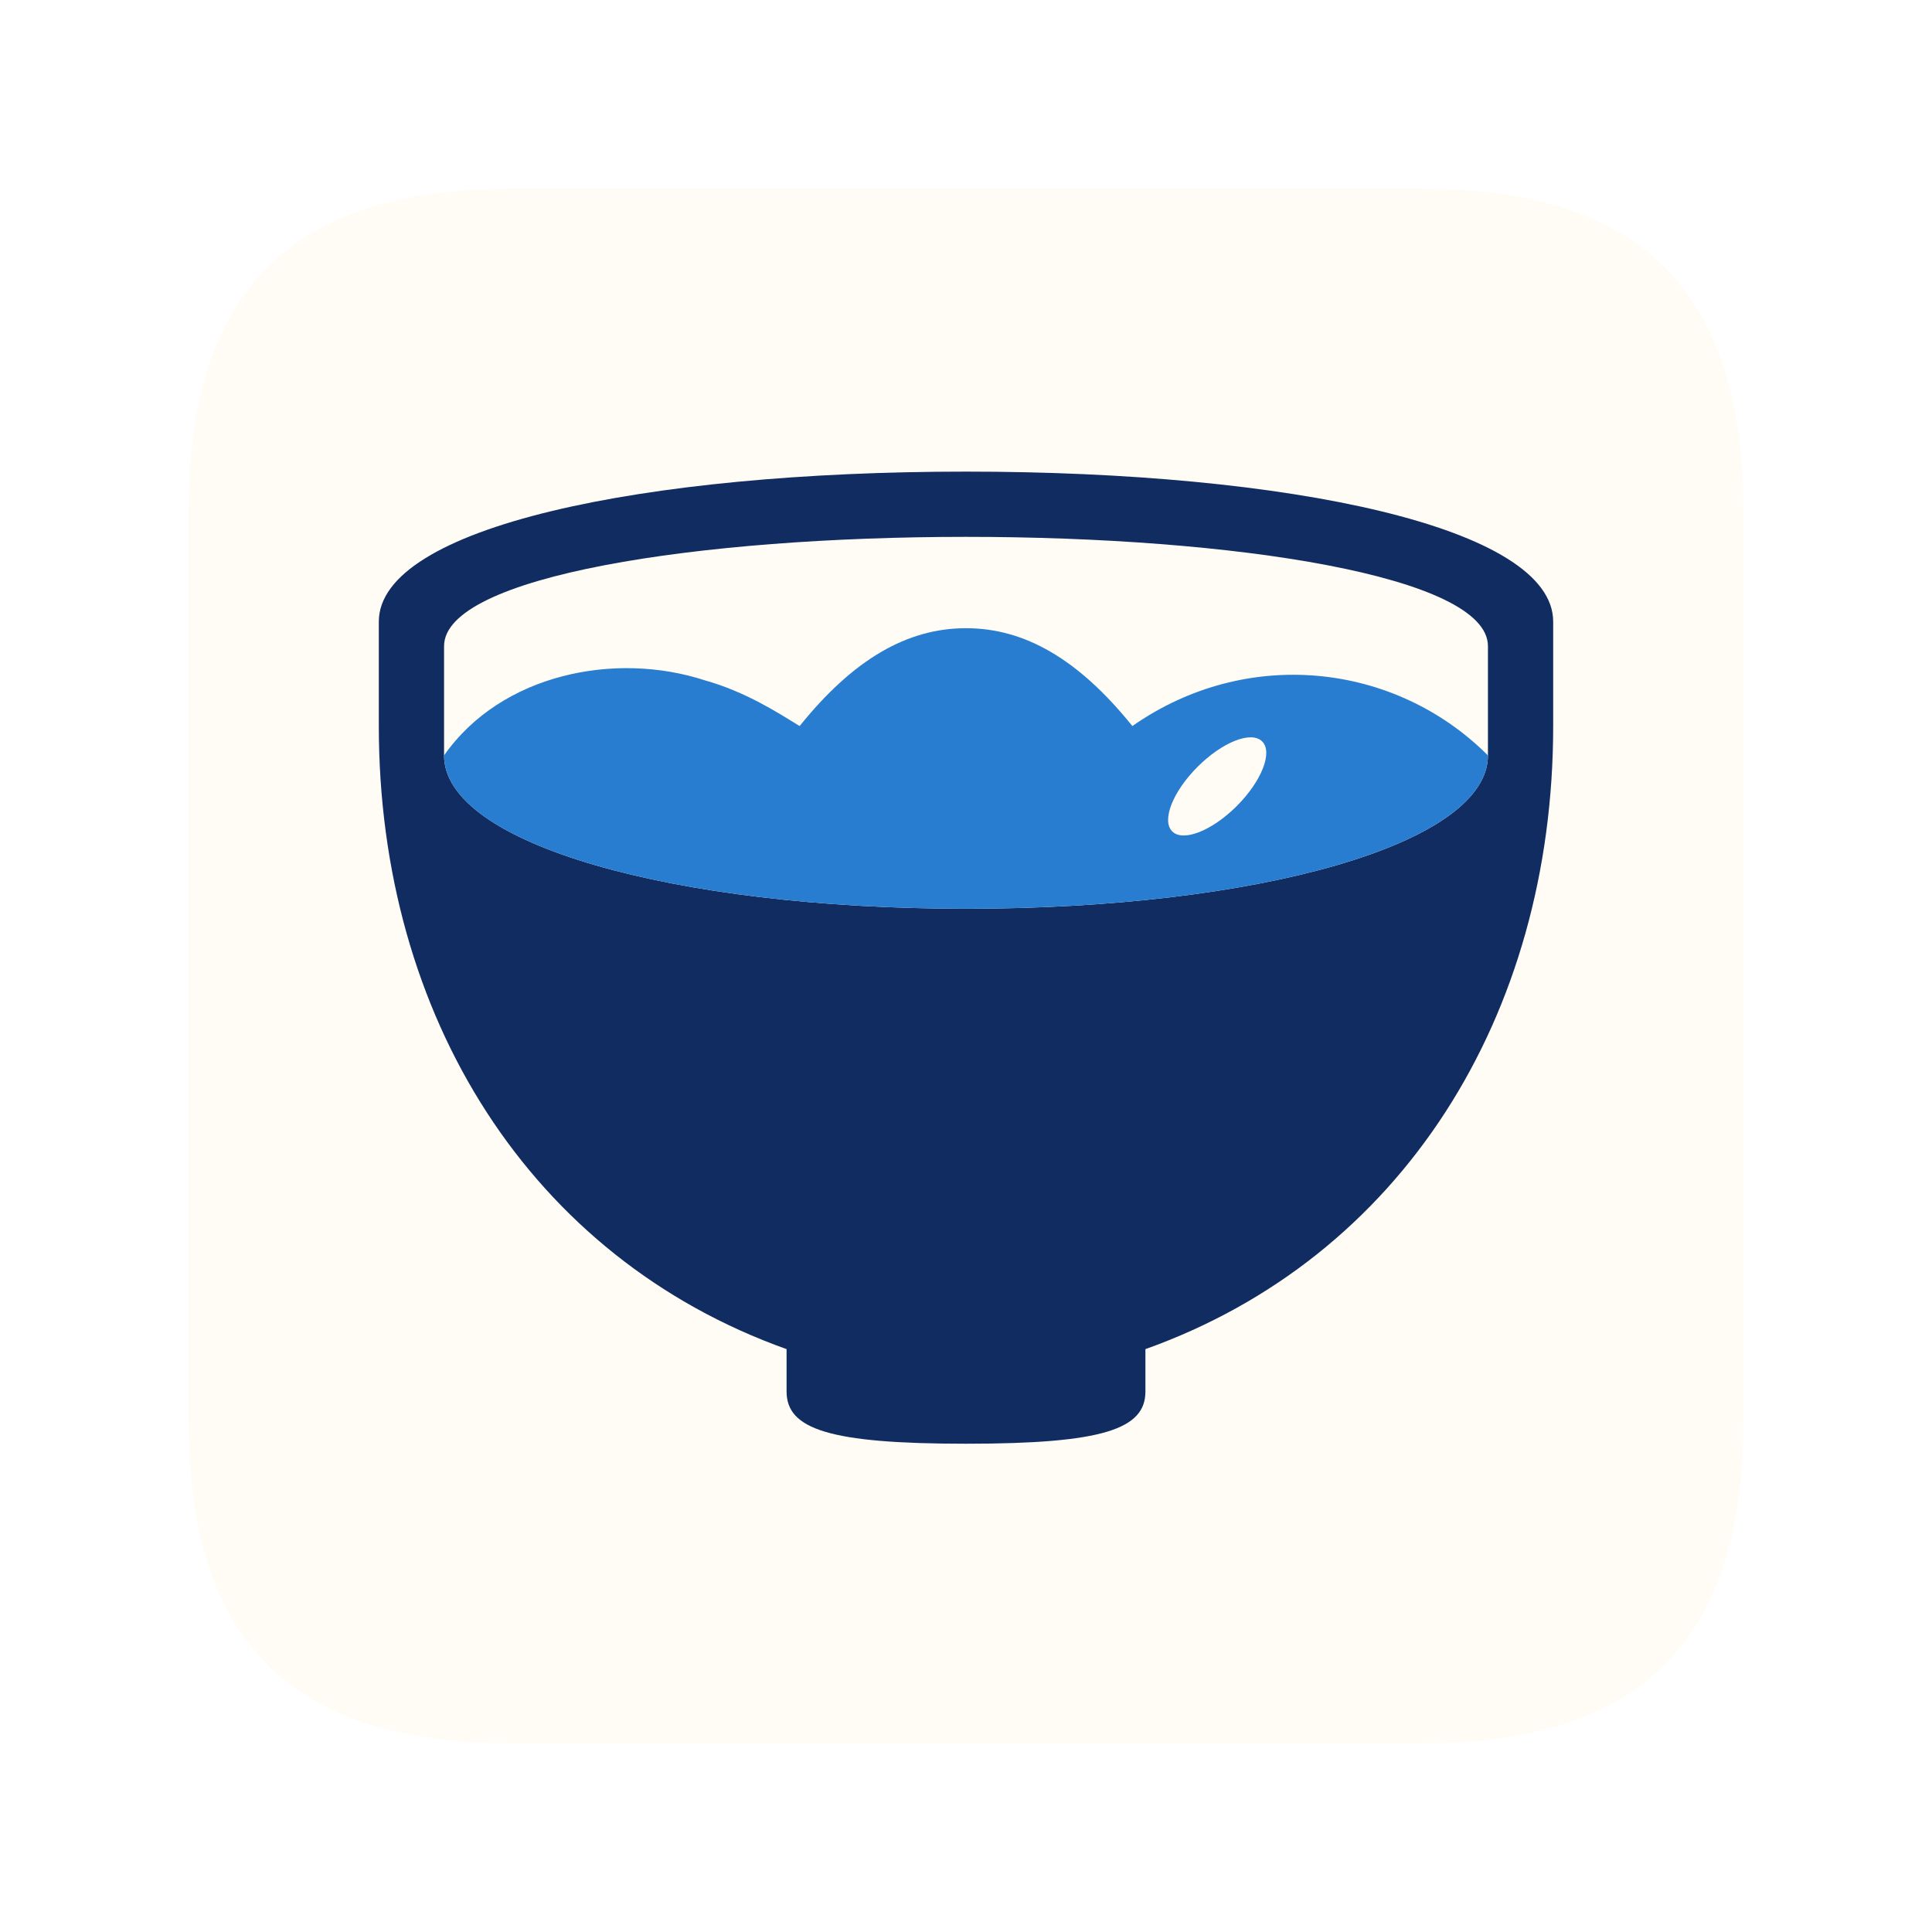
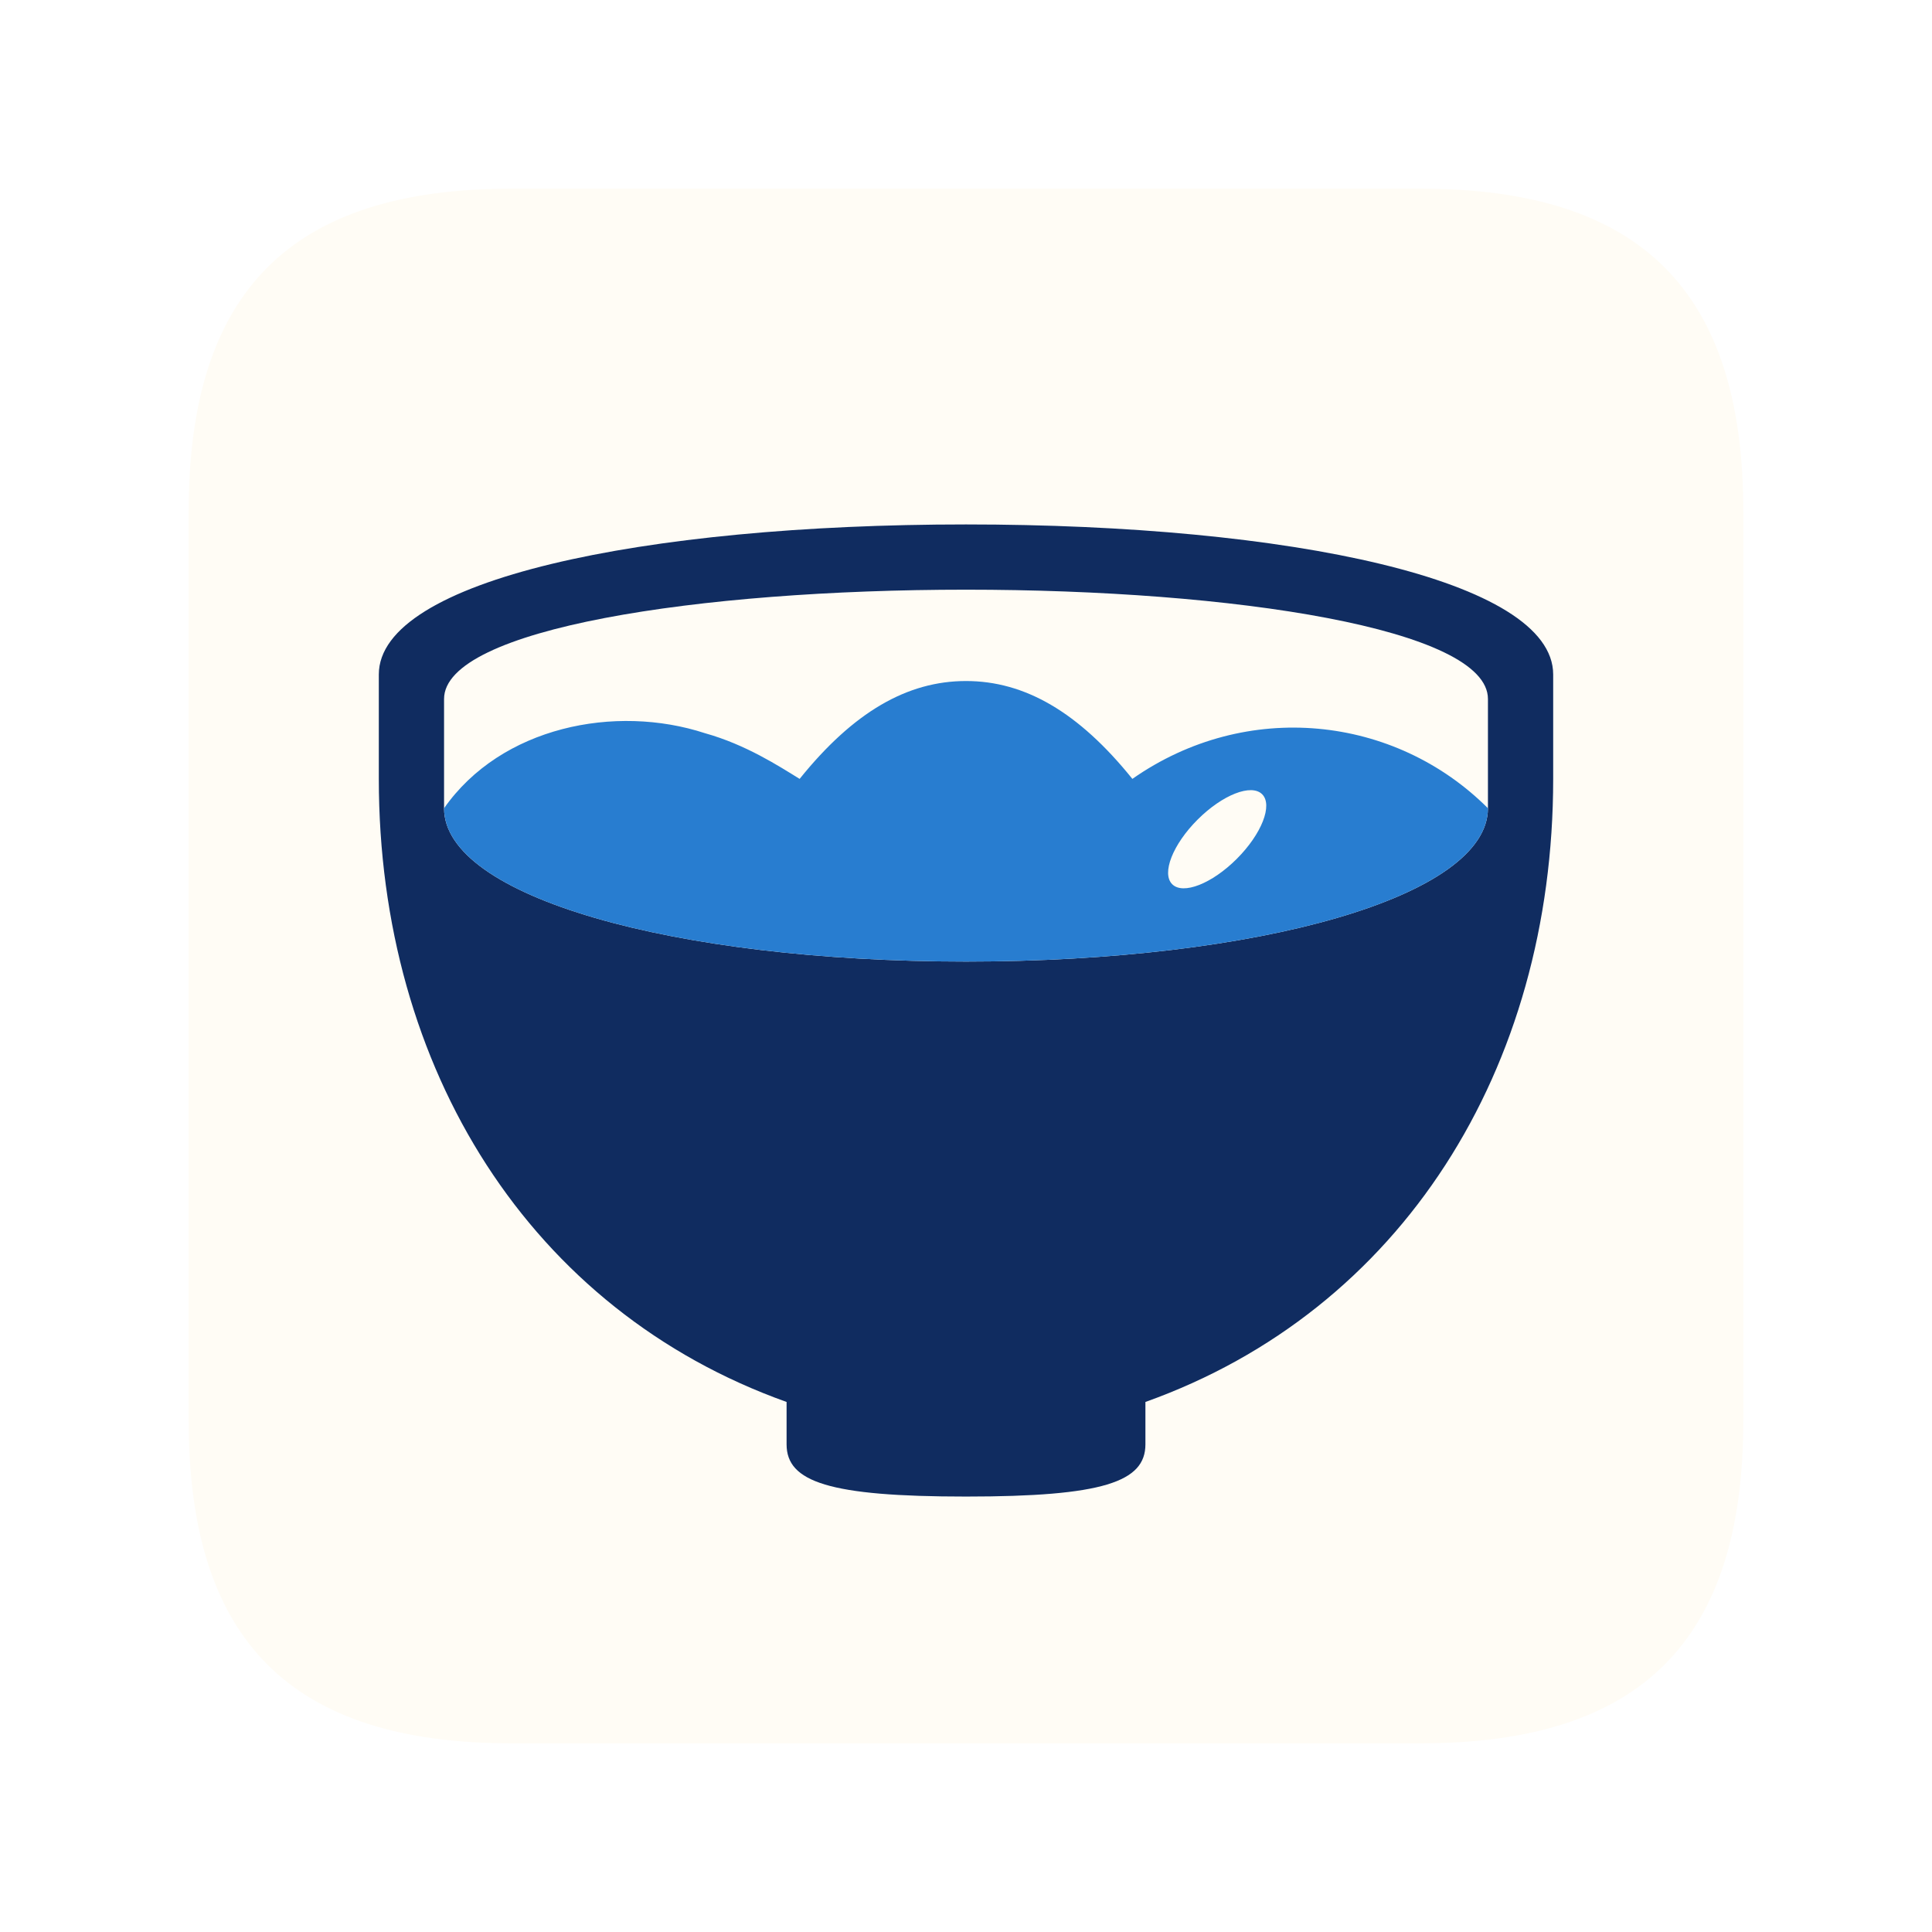
<svg xmlns="http://www.w3.org/2000/svg" width="1024.000" height="1024.000" viewBox="0 0 1024.000 1024.000" role="img" aria-labelledby="title">
  <path fill="#FFFCF5" fill-rule="evenodd" d="M271.000 100.000 L753.000 100.000 C869.700 100.000 924.000 154.300 924.000 271.000 L924.000 753.000 C924.000 869.700 869.700 924.000 753.000 924.000 L271.000 924.000 C154.300 924.000 100.000 869.700 100.000 753.000 L100.000 271.000 C100.000 154.300 154.300 100.000 271.000 100.000 Z" />
-   <path fill="#102C60" fill-rule="evenodd" d="M200.780 329.498 C200.780 279.357 340.829 249.964 512.000 249.964 C683.171 249.964 823.220 279.357 823.220 329.498 L823.220 384.826 C823.220 538.707 742.822 666.653 607.095 715.065 L607.095 737.542 C607.095 757.426 584.618 765.206 512.000 765.206 C439.382 765.206 416.905 757.426 416.905 737.542 L416.905 715.065 C281.178 666.653 200.780 538.707 200.780 384.826 Z M235.360 342.466 C235.360 305.292 370.222 284.544 512.000 284.544 C653.778 284.544 788.640 305.292 788.640 342.466 L788.640 400.387 C788.640 447.070 667.610 481.650 512.000 481.650 C356.390 481.650 235.360 447.070 235.360 400.387 Z" />
-   <path fill="#287DD0" fill-rule="evenodd" d="M235.360 400.387 C265.618 357.162 326.132 345.059 373.680 360.620 C395.293 366.672 412.582 377.910 423.821 384.826 C452.349 349.382 480.878 332.956 512.000 332.956 C543.122 332.956 571.650 349.382 600.179 384.826 C660.694 342.466 739.363 351.111 788.640 400.387 C788.640 447.070 667.610 481.650 512.000 481.650 C356.390 481.650 235.360 447.070 235.360 400.387 Z M668.973 392.972 C674.713 398.711 668.692 414.038 655.525 427.204 C642.358 440.371 627.032 446.392 621.293 440.653 C615.553 434.914 621.574 419.587 634.741 406.421 C647.908 393.254 663.234 387.233 668.973 392.972 Z" />
+   <path fill="#102C60" fill-rule="evenodd" d="M200.780 357.498 C200.780 307.357 340.829 277.964 512.000 277.964 C683.171 277.964 823.220 307.357 823.220 357.498 L823.220 412.826 C823.220 566.707 742.822 694.653 607.095 743.065 L607.095 765.542 C607.095 785.426 584.618 793.206 512.000 793.206 C439.382 793.206 416.905 785.426 416.905 765.542 L416.905 743.065 C281.178 694.653 200.780 566.707 200.780 412.826 Z M235.360 370.466 C235.360 333.292 370.222 312.544 512.000 312.544 C653.778 312.544 788.640 333.292 788.640 370.466 L788.640 428.387 C788.640 475.070 667.610 509.650 512.000 509.650 C356.390 509.650 235.360 475.070 235.360 428.387 Z" />
+   <path fill="#287DD0" fill-rule="evenodd" d="M235.360 428.387 C265.618 385.162 326.132 373.059 373.680 388.620 C395.293 394.672 412.582 405.910 423.821 412.826 C452.349 377.382 480.878 360.956 512.000 360.956 C543.122 360.956 571.650 377.382 600.179 412.826 C660.694 370.466 739.363 379.111 788.640 428.387 C788.640 475.070 667.610 509.650 512.000 509.650 C356.390 509.650 235.360 475.070 235.360 428.387 Z M668.973 420.972 C674.713 426.711 668.692 442.038 655.525 455.204 C642.358 468.371 627.032 474.392 621.293 468.653 C615.553 462.914 621.574 447.587 634.741 434.421 C647.908 421.254 663.234 415.233 668.973 420.972 Z" />
</svg>
